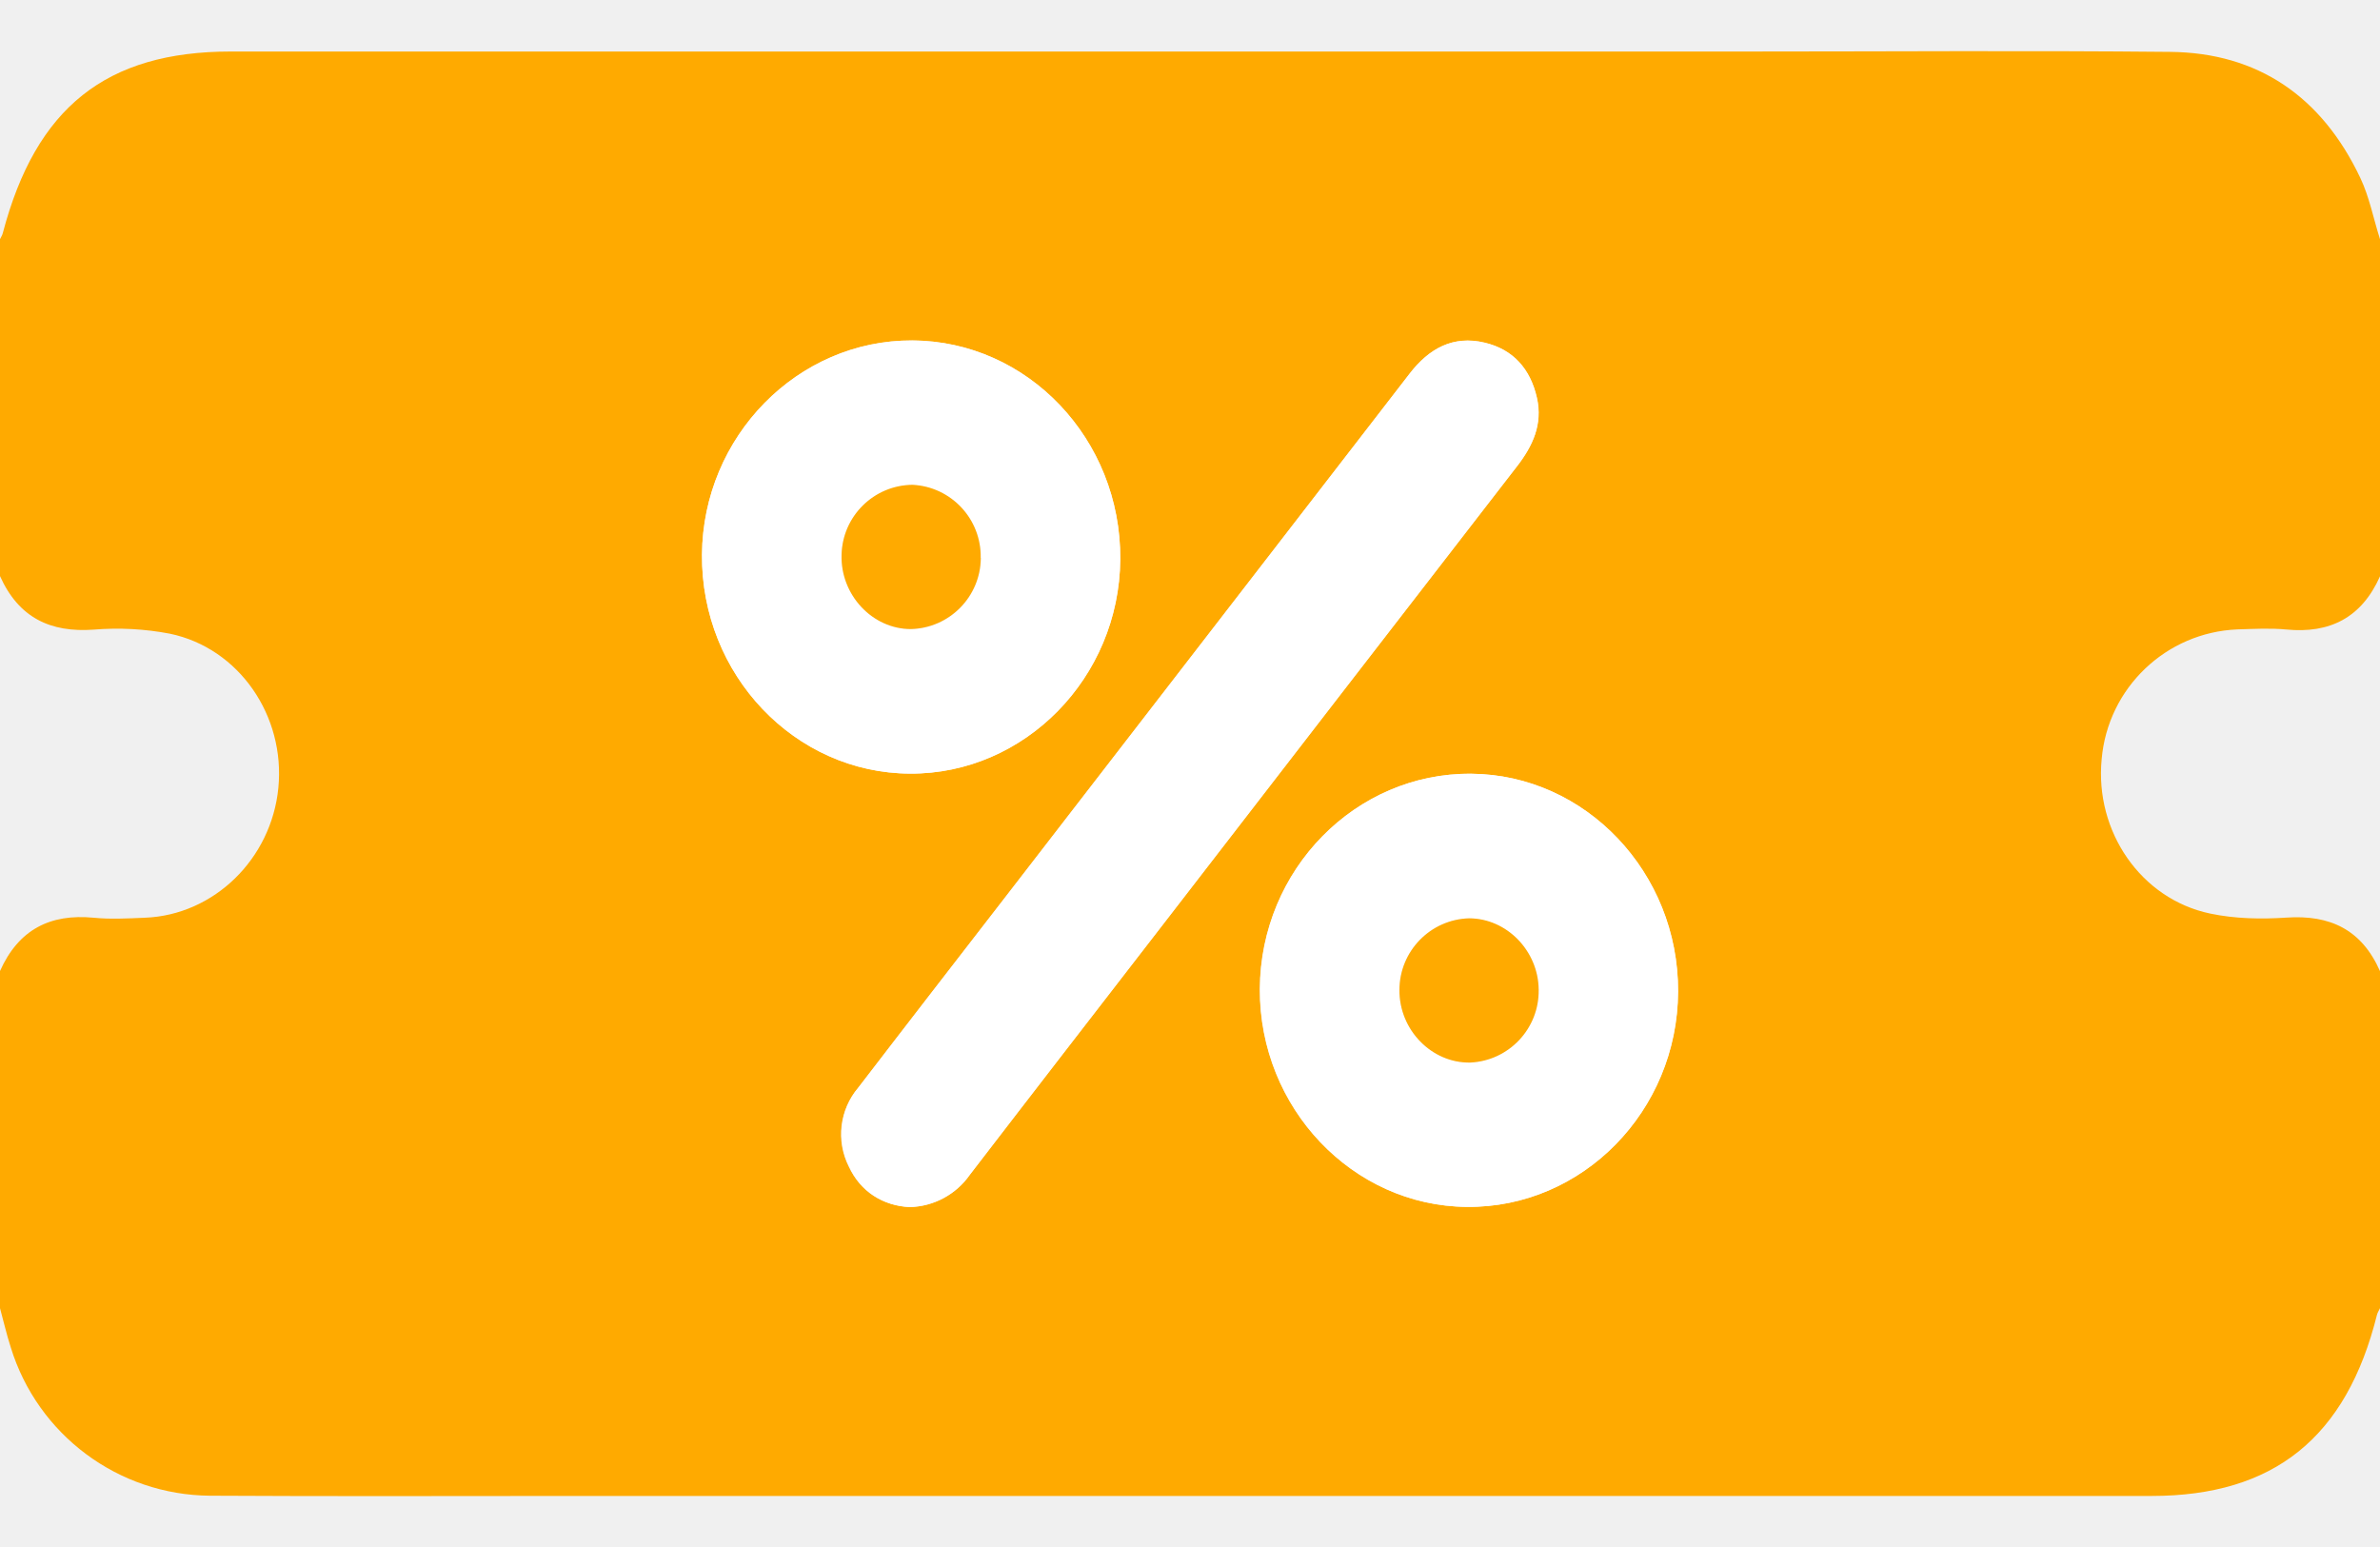
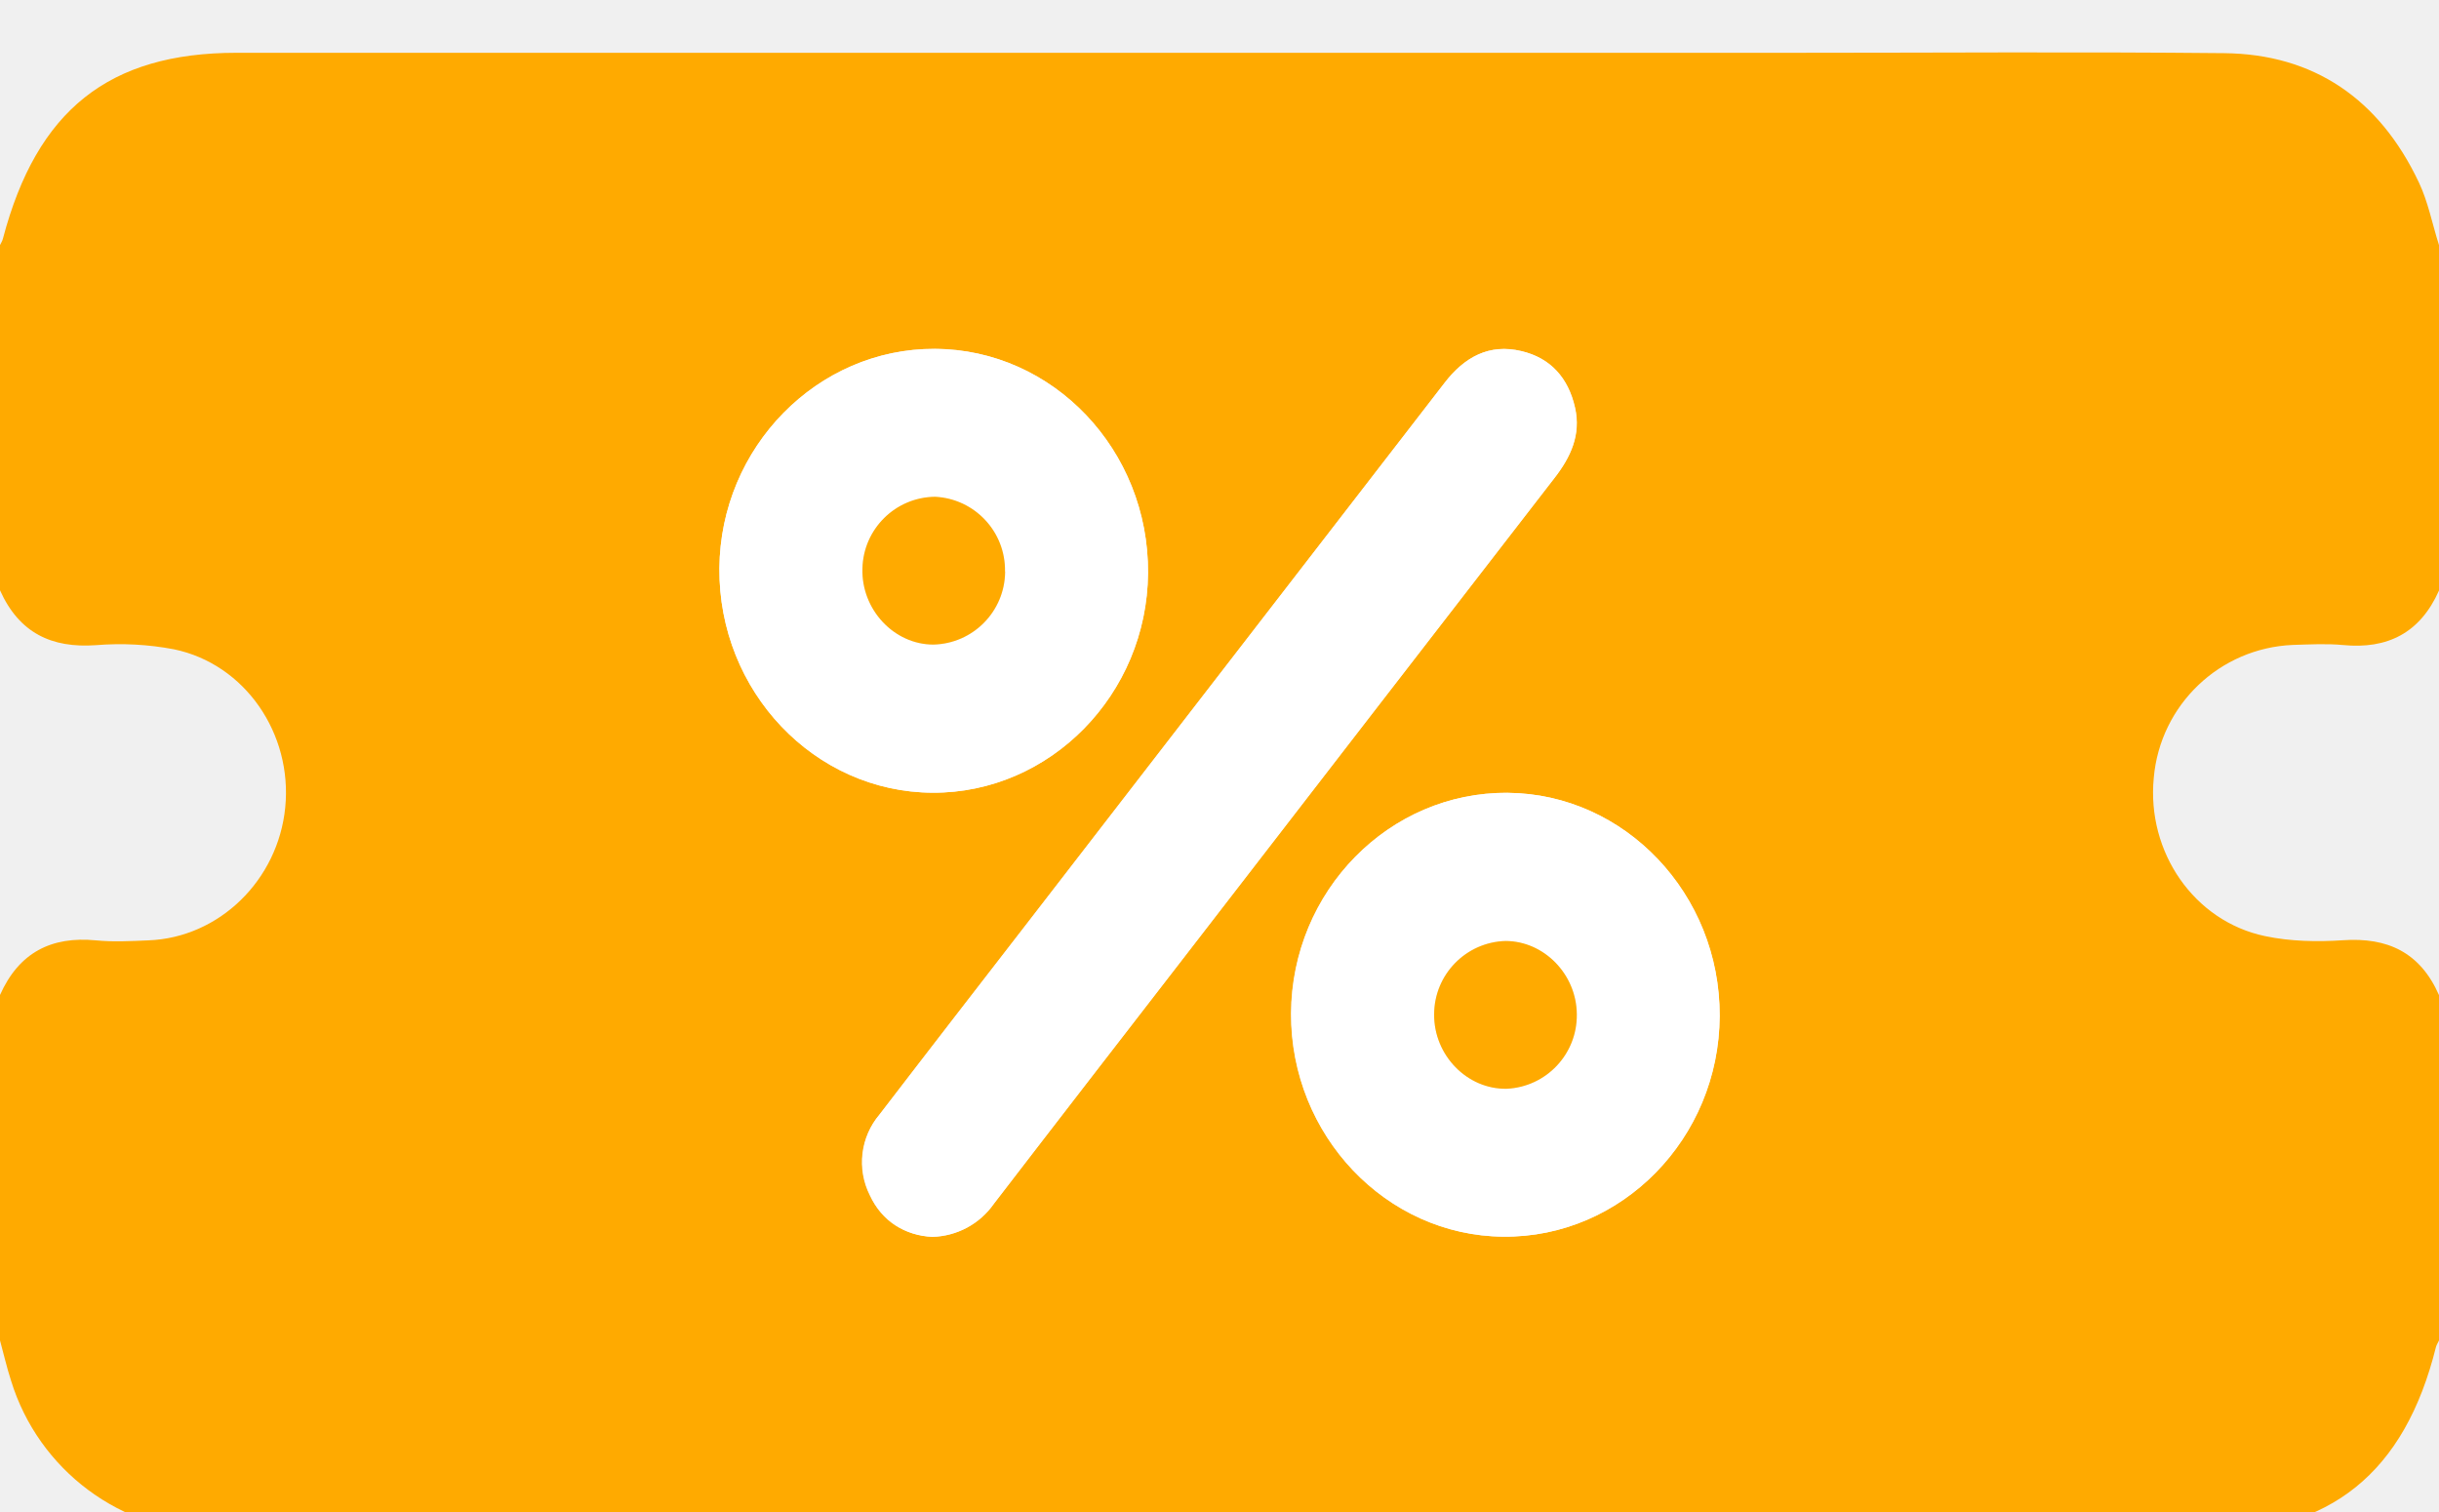
- <svg xmlns="http://www.w3.org/2000/svg" width="20" height="13" fill="none">
+ <svg xmlns="http://www.w3.org/2000/svg" width="20" height="12.4" fill="none">
  <g clip-path="url(#a)">
    <path d="M20 2.01v2.833c-.156.35-.424.482-.787.447-.135-.013-.273-.005-.41-.001a1.195 1.195 0 0 0-1.142 1.091c-.059.607.33 1.175.912 1.297.208.044.429.048.64.034.364-.025.632.098.787.45v2.832c-.008.018-.02.035-.025.054-.257 1.033-.867 1.524-1.894 1.524H4.867c-1.034 0-2.069.004-3.103-.002A1.766 1.766 0 0 1 .09 11.321c-.035-.108-.06-.219-.09-.328V8.16c.156-.35.423-.483.787-.448.142.014.286.006.43 0 .58-.022 1.063-.493 1.122-1.09.06-.606-.33-1.176-.912-1.297a2.377 2.377 0 0 0-.64-.034c-.364.026-.63-.1-.787-.45V2.01c.008-.017.02-.035.024-.053C.302.903.893.433 1.939.433h12.726c1.19 0 2.38-.009 3.572.003.736.007 1.274.375 1.598 1.06.076.16.11.342.165.514zM7.644 10.144a.634.634 0 0 0 .505-.272c.53-.69 1.064-1.38 1.596-2.069 1-1.295 2-2.59 3.001-3.883.133-.17.219-.354.168-.577-.055-.243-.2-.407-.439-.463-.265-.063-.467.048-.63.26L8.43 7.561c-.407.527-.815 1.052-1.219 1.58a.604.604 0 0 0-.079.662c.104.22.284.323.51.341zm2.942-1.832c-.004.998.779 1.822 1.739 1.83.972.01 1.772-.805 1.776-1.81.004-.999-.777-1.821-1.738-1.83-.972-.008-1.772.806-1.777 1.81zm-2.92-5.451c-.964-.005-1.76.807-1.767 1.8-.008 1.008.78 1.836 1.748 1.84.964.004 1.759-.806 1.767-1.8.008-1.01-.779-1.837-1.748-1.84z" fill="#FA0" />
    <path d="M7.645 10.143a.572.572 0 0 1-.51-.341.604.604 0 0 1 .079-.663c.404-.527.812-1.053 1.219-1.579l3.413-4.42c.164-.213.367-.324.63-.261.239.056.385.22.44.464.05.222-.036.405-.168.576-1.001 1.293-2 2.588-3 3.883-.533.69-1.067 1.378-1.597 2.069a.635.635 0 0 1-.505.272h-.001zM10.588 8.312c.004-1.004.804-1.819 1.777-1.81.96.008 1.741.83 1.737 1.83-.004 1.004-.803 1.82-1.776 1.81-.96-.009-1.742-.832-1.738-1.83zm2.342.005a.602.602 0 0 0-.585-.6.602.602 0 0 0-.585.6c-.003.336.272.618.595.612a.603.603 0 0 0 .575-.612zM7.666 2.861c.97.005 1.756.831 1.748 1.84-.008.994-.803 1.805-1.766 1.8-.97-.004-1.756-.831-1.749-1.84.008-.993.804-1.804 1.767-1.8zm.576 1.828a.603.603 0 0 0-.573-.613.602.602 0 0 0-.597.588c-.009.335.26.623.583.624a.603.603 0 0 0 .588-.6z" fill="#fff" />
    <path d="M12.93 8.318a.603.603 0 0 1-.575.611c-.324.006-.598-.275-.595-.61a.603.603 0 0 1 .585-.602c.316 0 .582.273.585.6zM8.242 4.688a.602.602 0 0 1-.588.598c-.324 0-.592-.288-.582-.623a.602.602 0 0 1 .596-.589.603.603 0 0 1 .573.614z" fill="#FA0" />
  </g>
  <defs>
    <clipPath id="a">
      <path fill="#fff" transform="translate(0 .429)" d="M0 0h20v12.143H0z" />
    </clipPath>
  </defs>
</svg>
